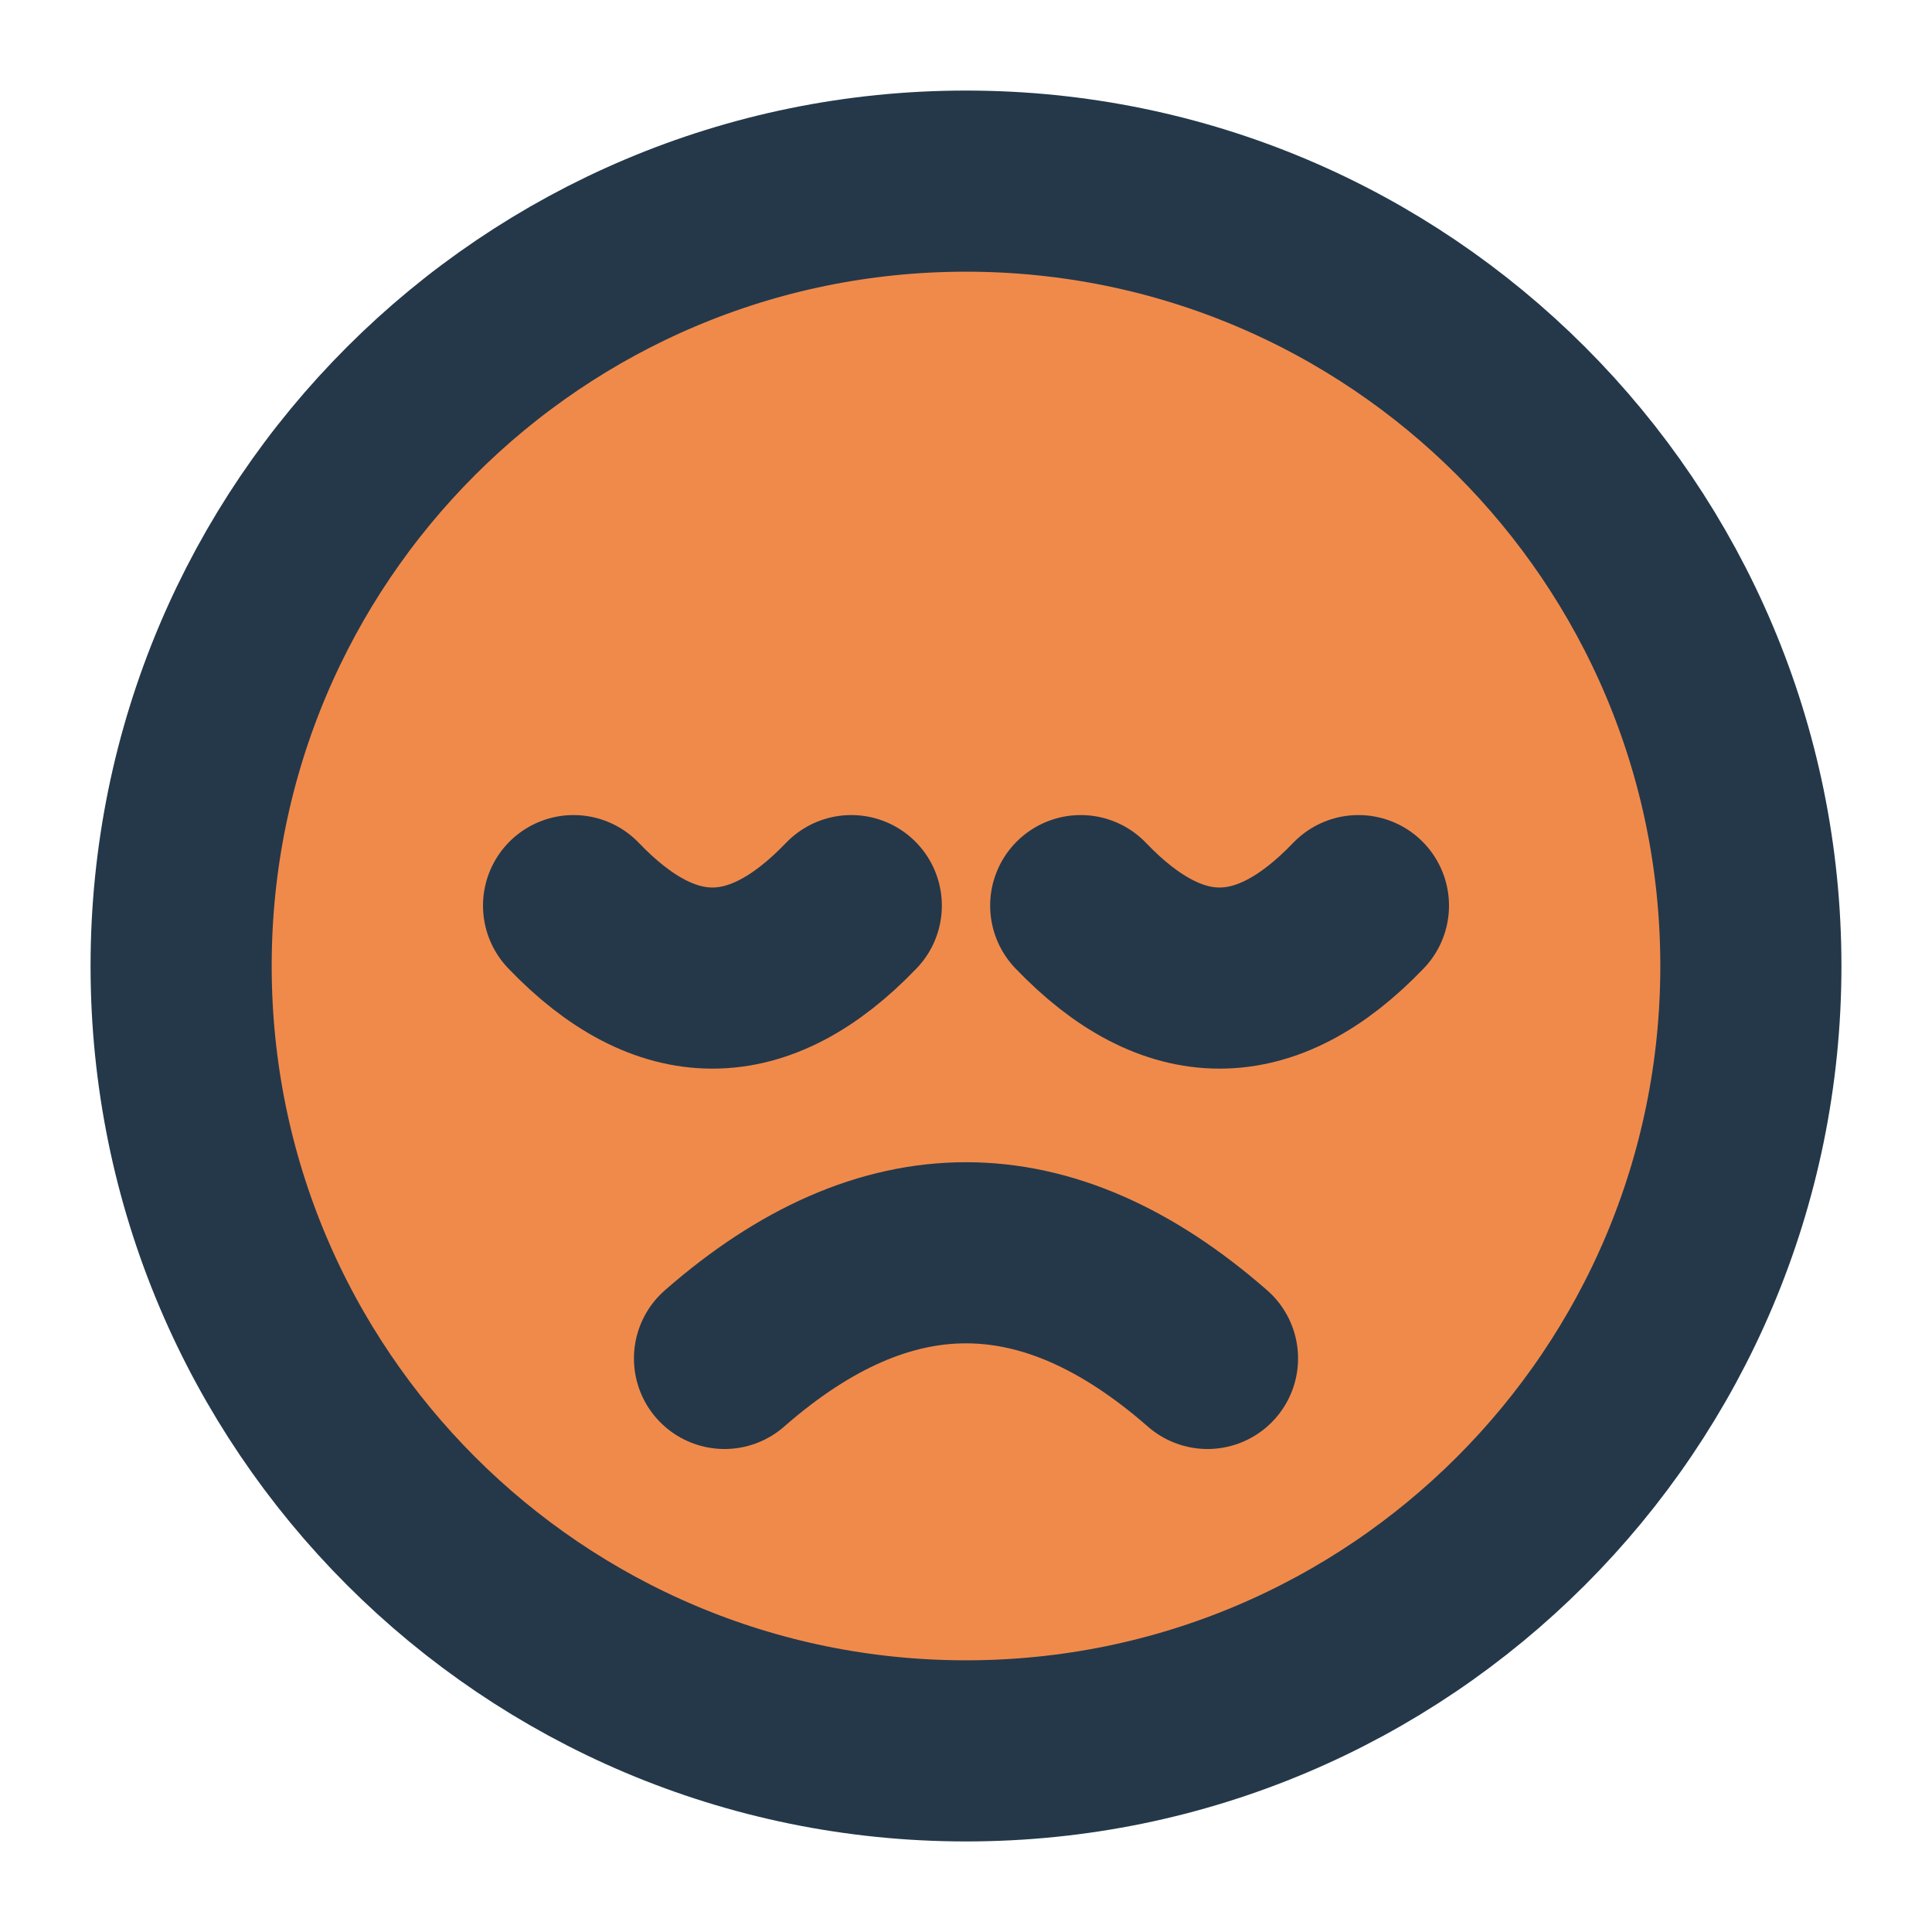
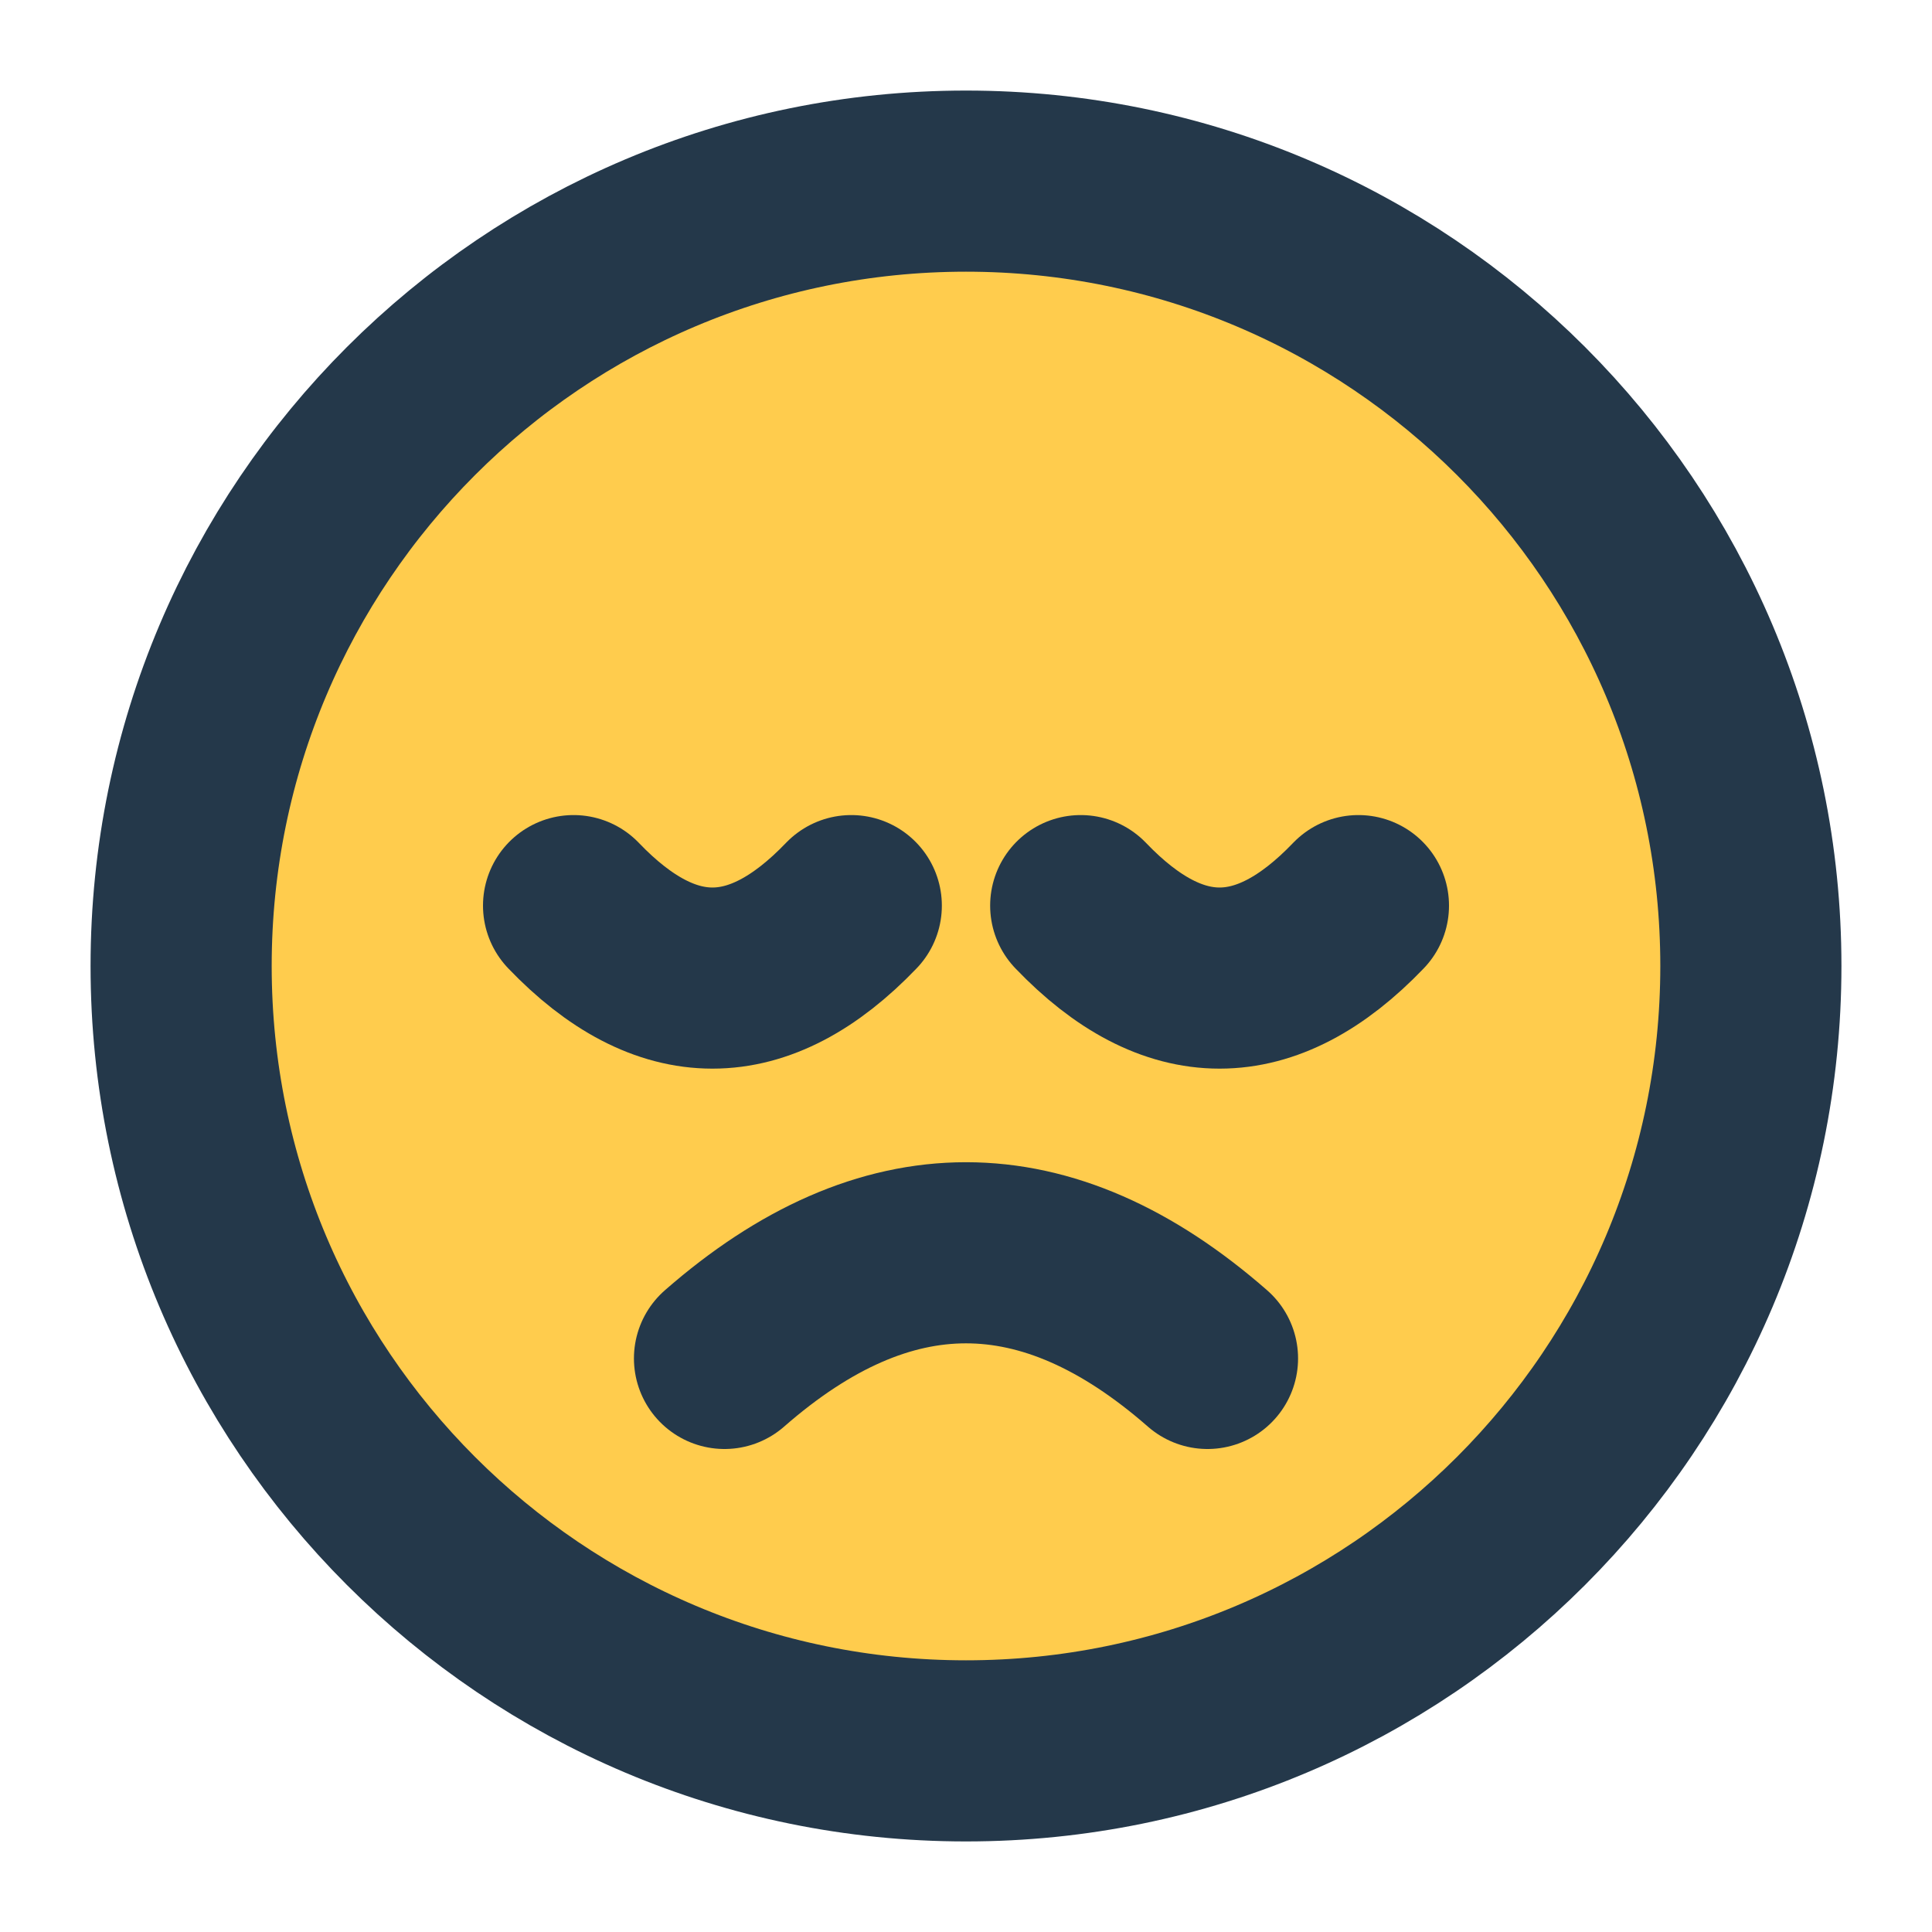
<svg xmlns="http://www.w3.org/2000/svg" viewBox="0 0 32 32">
  <g stroke="#24384a" stroke-width="3" stroke-linecap="round" stroke-linejoin="round">
-     <circle cx="16" cy="16" r="13" fill="#f08a4b" />
+     <circle cx="16" cy="16" r="13" fill="#ffcc4d" />
    <path d="M9.5 15q2.3 2.4 4.6 0M17.9 15q2.3 2.4 4.6 0" fill="none" />
    <path d="M12 22.5q4-3.5 8 0" fill="none" />
  </g>
</svg>
